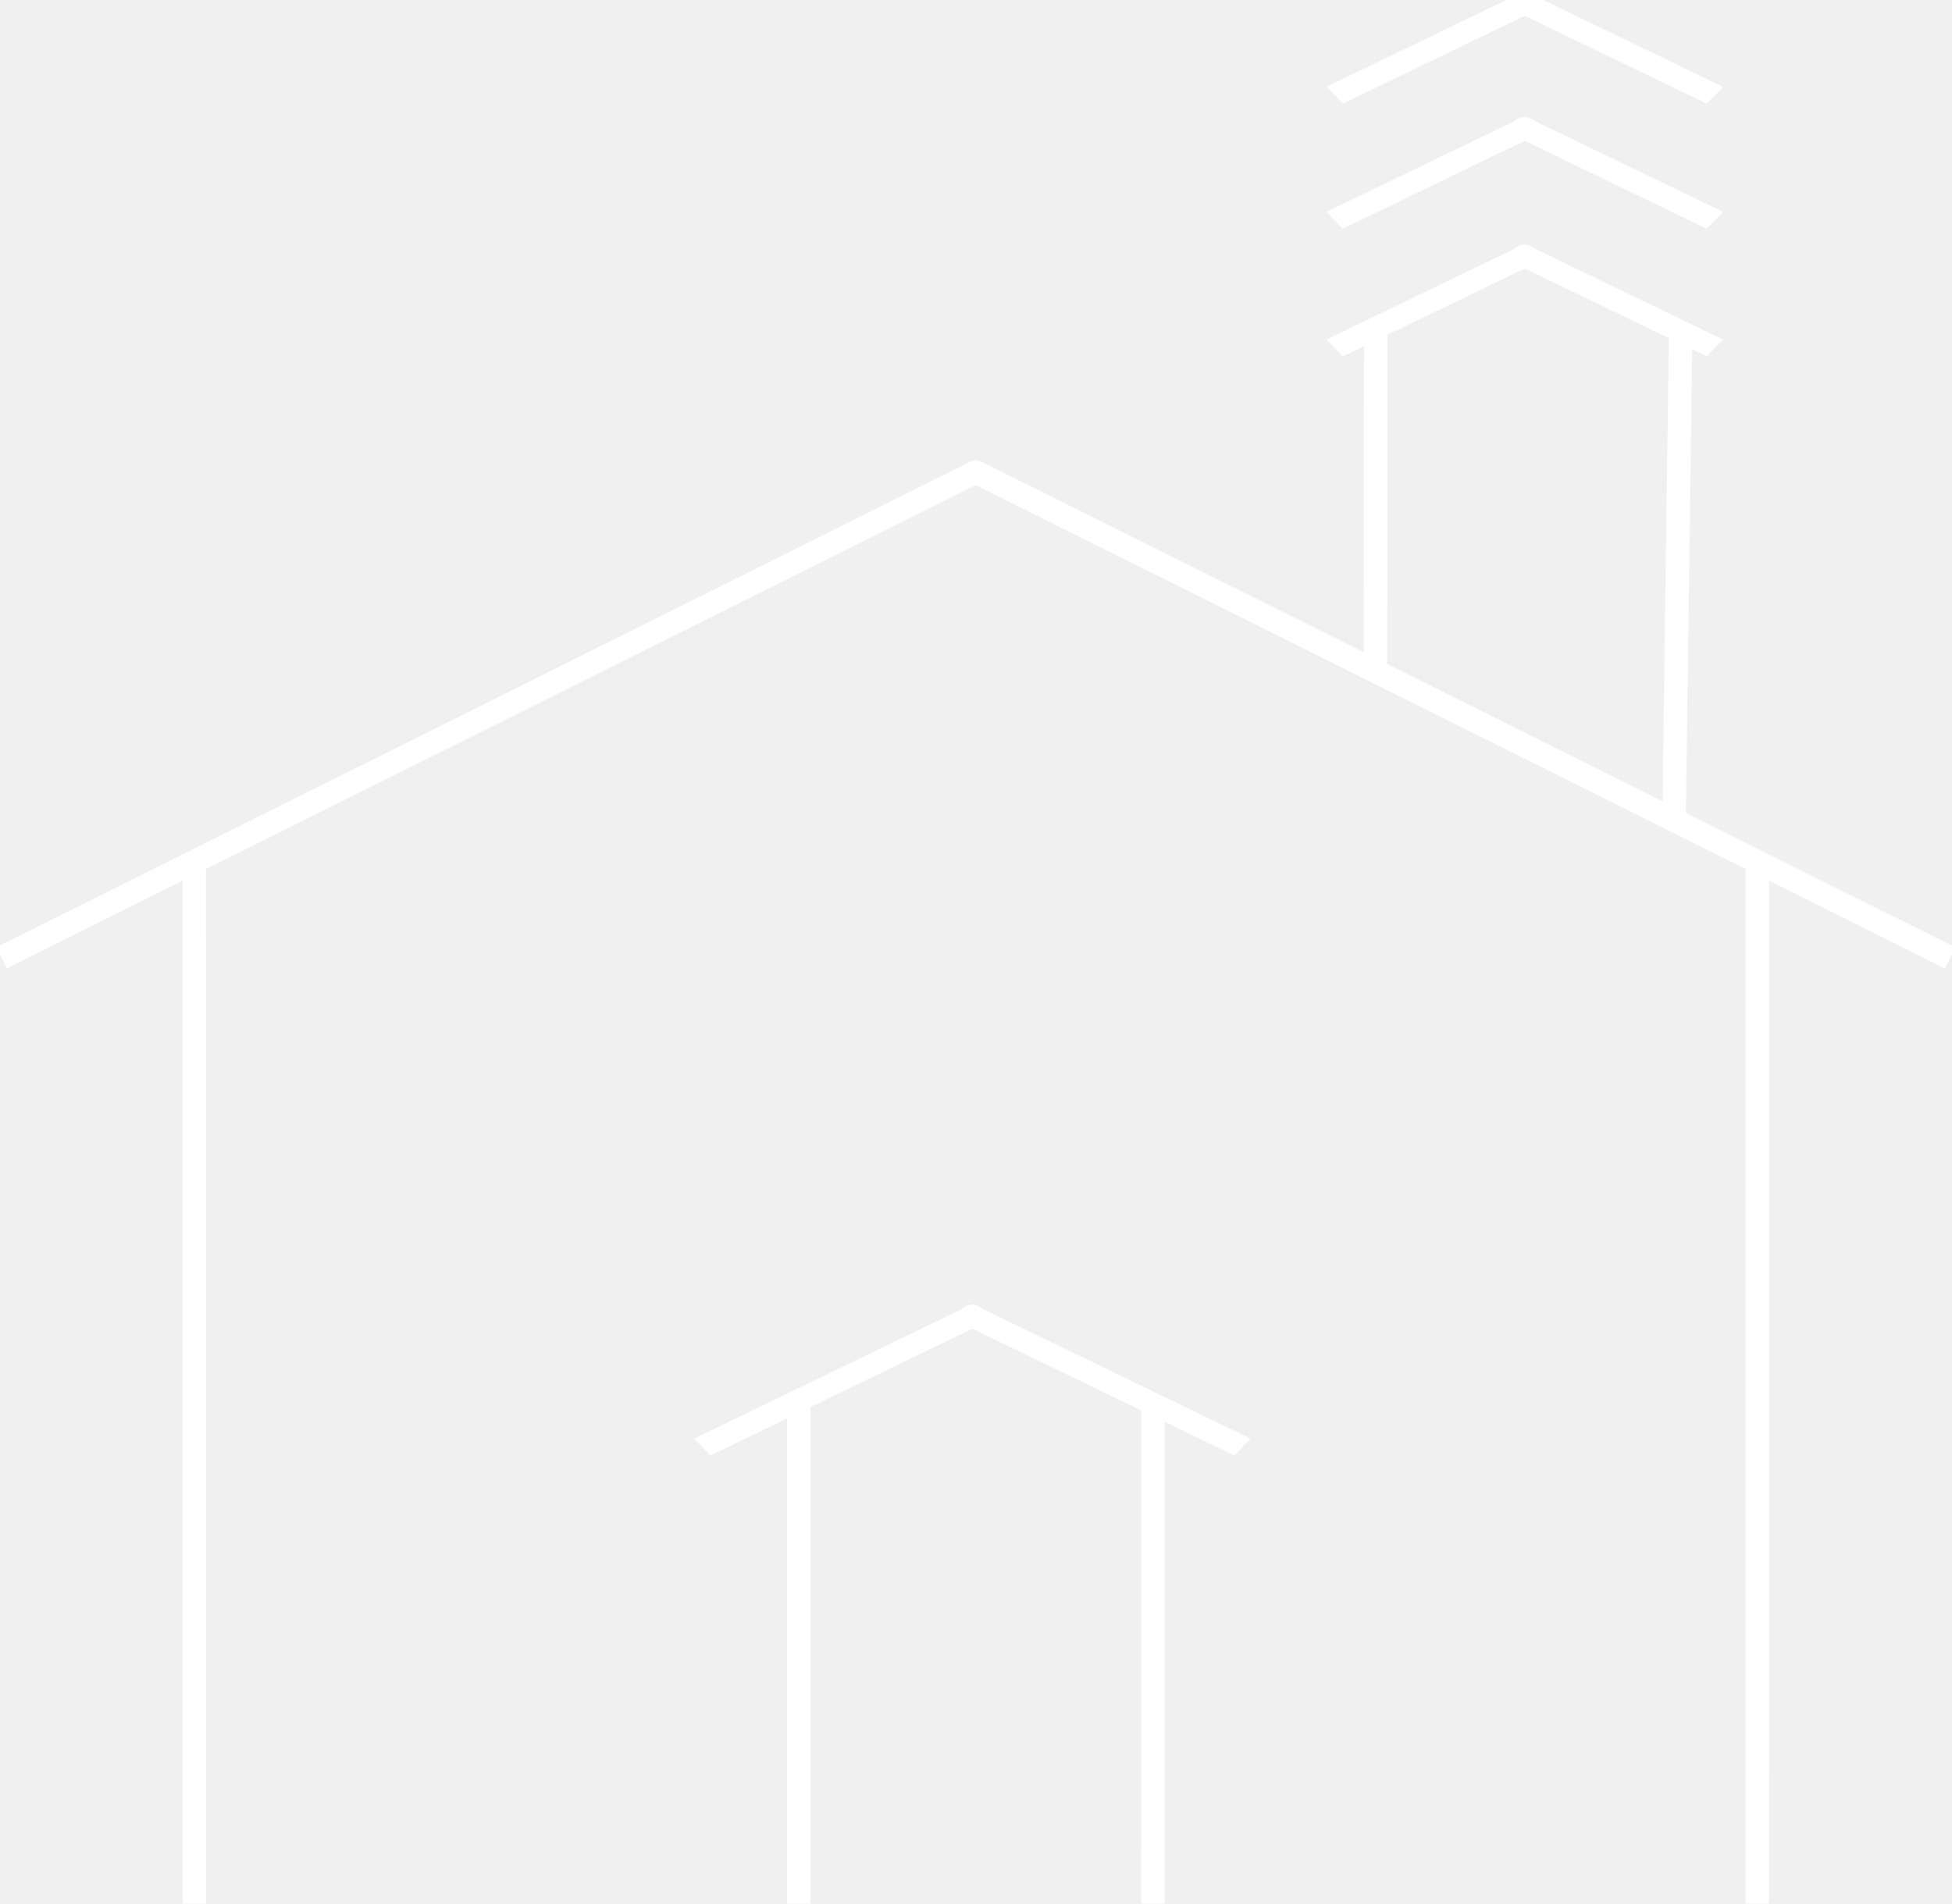
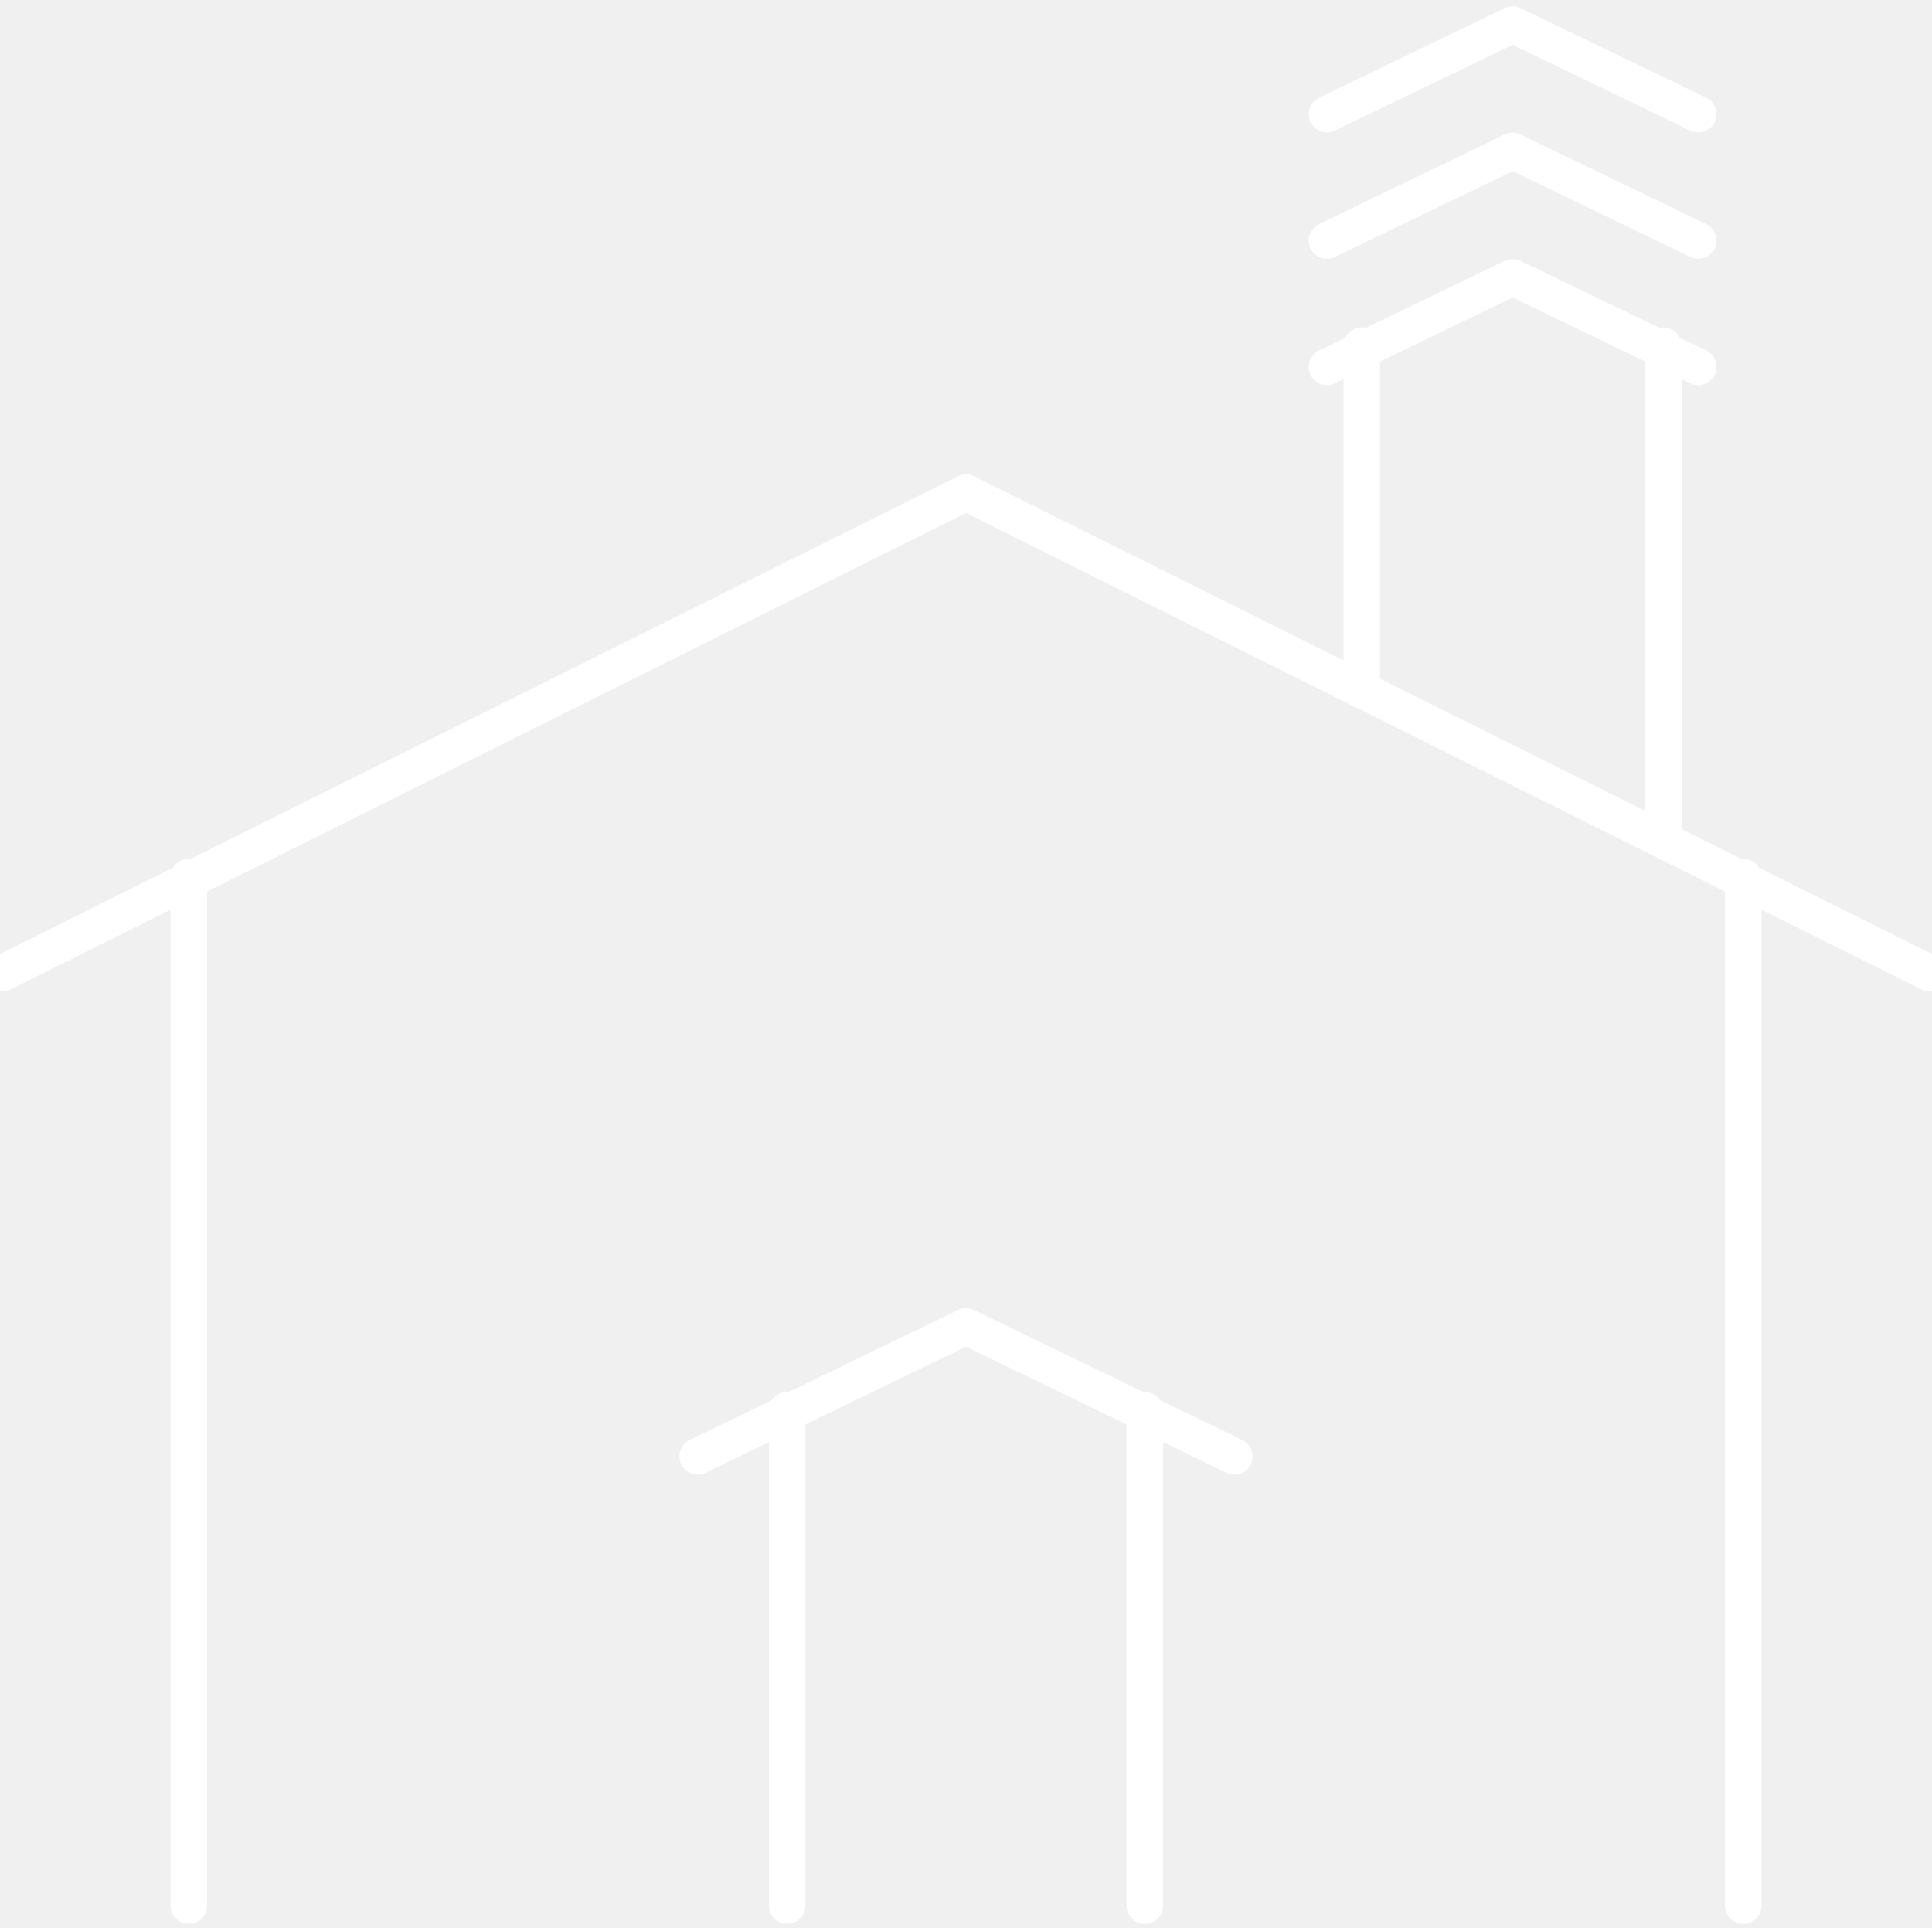
- <svg xmlns="http://www.w3.org/2000/svg" width="5828" height="5685" viewBox="0 0 5828 5685" fill="none">
-   <line y1="-10.5" x2="3104.34" y2="-10.5" transform="matrix(0.000233141 1 -1 0.000232052 569.496 2580.1)" stroke="white" stroke-width="70" />
-   <line y1="-10.5" x2="3245.42" y2="-10.5" transform="matrix(0.894845 -0.446376 0.448052 0.894007 9.40918 2869.84)" stroke="white" stroke-width="70" />
-   <line y1="-10.5" x2="3104.34" y2="-10.5" transform="matrix(-0.000233141 1 1 0.000232052 5257.63 2580.1)" stroke="white" stroke-width="70" />
-   <line y1="-10.5" x2="3245.42" y2="-10.5" transform="matrix(-0.894845 -0.446376 -0.448052 0.894007 5817.71 2869.84)" stroke="white" stroke-width="70" />
-   <line y1="-10.5" x2="1495.4" y2="-10.5" transform="matrix(0.000111384 1 -1 0.000485717 2374.1 4189.04)" stroke="white" stroke-width="70" />
-   <line y1="-10.5" x2="887.331" y2="-10.5" transform="matrix(0.90005 -0.435787 0.701551 0.712619 2104.55 4328.61)" stroke="white" stroke-width="70" />
-   <line y1="-10.5" x2="1495.4" y2="-10.5" transform="matrix(-0.000111384 1 1 0.000485717 3453.02 4189.04)" stroke="white" stroke-width="70" />
-   <line y1="-10.5" x2="887.331" y2="-10.5" transform="matrix(-0.90005 -0.435787 -0.701551 0.712619 3701.83 4328.61)" stroke="white" stroke-width="70" />
-   <line x1="4107.66" y1="977.86" x2="4106.47" y2="1992" stroke="white" stroke-width="70" />
-   <line y1="-10.5" x2="621.993" y2="-10.5" transform="matrix(0.900471 -0.434916 0.702431 0.711752 3992.25 1046.46)" stroke="white" stroke-width="70" />
-   <line x1="5018" y1="977.989" x2="4998.18" y2="2448.49" stroke="white" stroke-width="70" />
-   <line y1="-10.5" x2="621.993" y2="-10.5" transform="matrix(-0.900471 -0.434916 -0.702431 0.711752 5112.42 1046.46)" stroke="white" stroke-width="70" />
-   <line y1="-10.5" x2="621.993" y2="-10.5" transform="matrix(0.900471 -0.434916 0.702431 0.711752 3992.25 665.221)" stroke="white" stroke-width="70" />
-   <line y1="-10.5" x2="621.993" y2="-10.5" transform="matrix(-0.900471 -0.434916 -0.702431 0.711752 5112.42 665.221)" stroke="white" stroke-width="70" />
-   <line y1="-10.5" x2="621.993" y2="-10.5" transform="matrix(0.900471 -0.434916 0.702431 0.711752 3992.25 291.83)" stroke="white" stroke-width="70" />
-   <line y1="-10.5" x2="621.993" y2="-10.5" transform="matrix(-0.900471 -0.434916 -0.702431 0.711752 5112.42 291.83)" stroke="white" stroke-width="70" />
-   <path d="M2918.38 1412.12C2918.17 1412.08 2917.59 1411.91 2917.04 1411.64C2916.46 1411.35 2915.96 1410.92 2915.39 1410.69C2915.24 1410.65 2915.1 1410.61 2914.95 1410.56C2914.81 1410.51 2914.67 1410.44 2914.15 1410.19" stroke="white" stroke-width="70" stroke-linecap="round" />
-   <path d="M2908.47 1411.82C2908.7 1411.77 2909.26 1411.51 2909.82 1411.2C2910.36 1410.89 2910.96 1410.71 2911.51 1410.45C2911.79 1410.35 2912.07 1410.23 2912.35 1410.11C2912.48 1410.04 2912.61 1409.96 2912.81 1409.88" stroke="white" stroke-width="70" stroke-linecap="round" />
-   <path d="M2910.49 3934.55C2910.41 3934.52 2910.08 3934.42 2909.79 3934.22C2909.45 3933.99 2909.17 3933.77 2908.87 3933.61C2908.49 3933.41 2908.13 3933.21 2907.84 3932.99C2907.56 3932.79 2907.25 3932.6 2906.97 3932.39C2906.67 3932.17 2906.34 3931.95 2906.04 3931.8C2905.71 3931.64 2905.44 3931.38 2905.18 3931.14C2905.11 3931.08 2905.04 3931.04 2904.96 3931.01C2904.89 3930.97 2904.81 3930.93 2904.72 3930.88" stroke="white" stroke-width="70" stroke-linecap="round" />
-   <path d="M2895.91 3934.04C2896 3934 2896.31 3933.85 2896.67 3933.76C2896.99 3933.67 2897.3 3933.56 2897.67 3933.46C2898.05 3933.36 2898.35 3933.17 2898.68 3933C2898.99 3932.83 2899.34 3932.68 2899.69 3932.53C2900.03 3932.39 2900.43 3932.23 2900.8 3932.07C2901.18 3931.94 2901.71 3931.66 2902.12 3931.46C2902.21 3931.43 2902.28 3931.39 2902.4 3931.33" stroke="white" stroke-width="70" stroke-linecap="round" />
-   <path d="M4546.06 13.499C4546.06 13.457 4546.32 13.252 4546.83 12.905C4547.1 12.741 4547.37 12.604 4547.64 12.458C4547.92 12.312 4548.19 12.162 4548.73 12.008" stroke="white" stroke-width="70" stroke-linecap="round" />
-   <path d="M4561.1 12.932C4560.72 12.764 4559.67 12.073 4558.36 11.491C4557.04 10.901 4555.81 10.571 4553.48 10.528C4551.41 11.148 4549.98 11.752 4548.36 12.53C4547.99 12.747 4547.73 12.949 4547.37 13.315" stroke="white" stroke-width="70" stroke-linecap="round" />
-   <path d="M4559.65 387.206C4559.5 387.126 4559.06 386.854 4558.32 386.476C4557.6 386.11 4556.97 385.783 4556.28 385.468C4555.72 385.227 4555.31 384.983 4555.02 384.84C4554.87 384.776 4554.71 384.731 4554.52 384.654" stroke="white" stroke-width="70" stroke-linecap="round" />
-   <path d="M4544.73 386.909C4544.87 386.874 4545.36 386.685 4545.85 386.433C4546.36 386.176 4546.77 385.826 4547.28 385.714C4547.87 385.585 4548.5 385.307 4549.01 385.116C4549.5 384.934 4550.04 384.881 4550.61 384.725C4551.22 384.615 4551.64 384.55 4551.91 384.446C4552.07 384.408 4552.28 384.398 4552.35 384.72" stroke="white" stroke-width="70" stroke-linecap="round" />
-   <path d="M4559.99 768.462C4559.88 768.449 4559.5 768.422 4559.11 768.225C4558.65 767.995 4558.19 767.774 4557.83 767.643C4557.41 767.491 4557.1 767.243 4556.76 766.984C4556.23 766.591 4555.79 766.567 4555.39 766.476C4555.04 766.396 4554.75 766.212 4554.42 766.072C4554.09 765.927 4553.8 765.789 4553.64 765.709C4553.56 765.667 4553.49 765.624 4553.41 765.561" stroke="white" stroke-width="70" stroke-linecap="round" />
-   <path d="M4544.54 768.492C4544.61 768.428 4544.95 768.288 4545.3 768.175C4545.67 768.055 4546.06 767.786 4546.5 767.593C4546.9 767.419 4547.31 767.234 4547.66 767.003C4547.99 766.78 4548.38 766.612 4548.85 766.4C4549.37 766.165 4549.86 765.907 4550.25 765.745C4550.66 765.572 4551.1 765.45 4551.52 765.314C4551.62 765.281 4551.71 765.258 4551.8 765.239C4551.88 765.22 4551.96 765.206 4552.05 765.192" stroke="white" stroke-width="70" stroke-linecap="round" />
+ <svg xmlns="http://www.w3.org/2000/svg" viewBox="0 -65 5828 5815" fill="none">
+   <g stroke="white" stroke-width="110" stroke-linecap="round" stroke-linejoin="round">
+     <path d="M569.5 2580 V5684" />
+     <path d="M5258.5 2580 V5684" />
+     <path d="M9.4 2869.8 L2914 1421 L5818.6 2869.8" />
+     <path d="M2374.5 4189 V5684" />
+     <path d="M3453.5 4189 V5684" />
+     <path d="M2104.5 4328.6 L2914 3936.5 L3723.5 4328.6" />
+     <path d="M4107.7 978 V2016" />
+     <path d="M5018 978 V2470" />
+     <path d="M4002.8 1041.9 L4562.85 771.5 L5122.9 1041.9" />
+     <g class="puff puff-1">
+       <path d="M4002.8 660.6 L4562.85 390.2 L5122.9 660.6" />
+     </g>
+     <g class="puff puff-2">
+       <path d="M4002.8 279.4 L4562.85 9 L5122.9 279.4" />
+     </g>
+   </g>
</svg>
